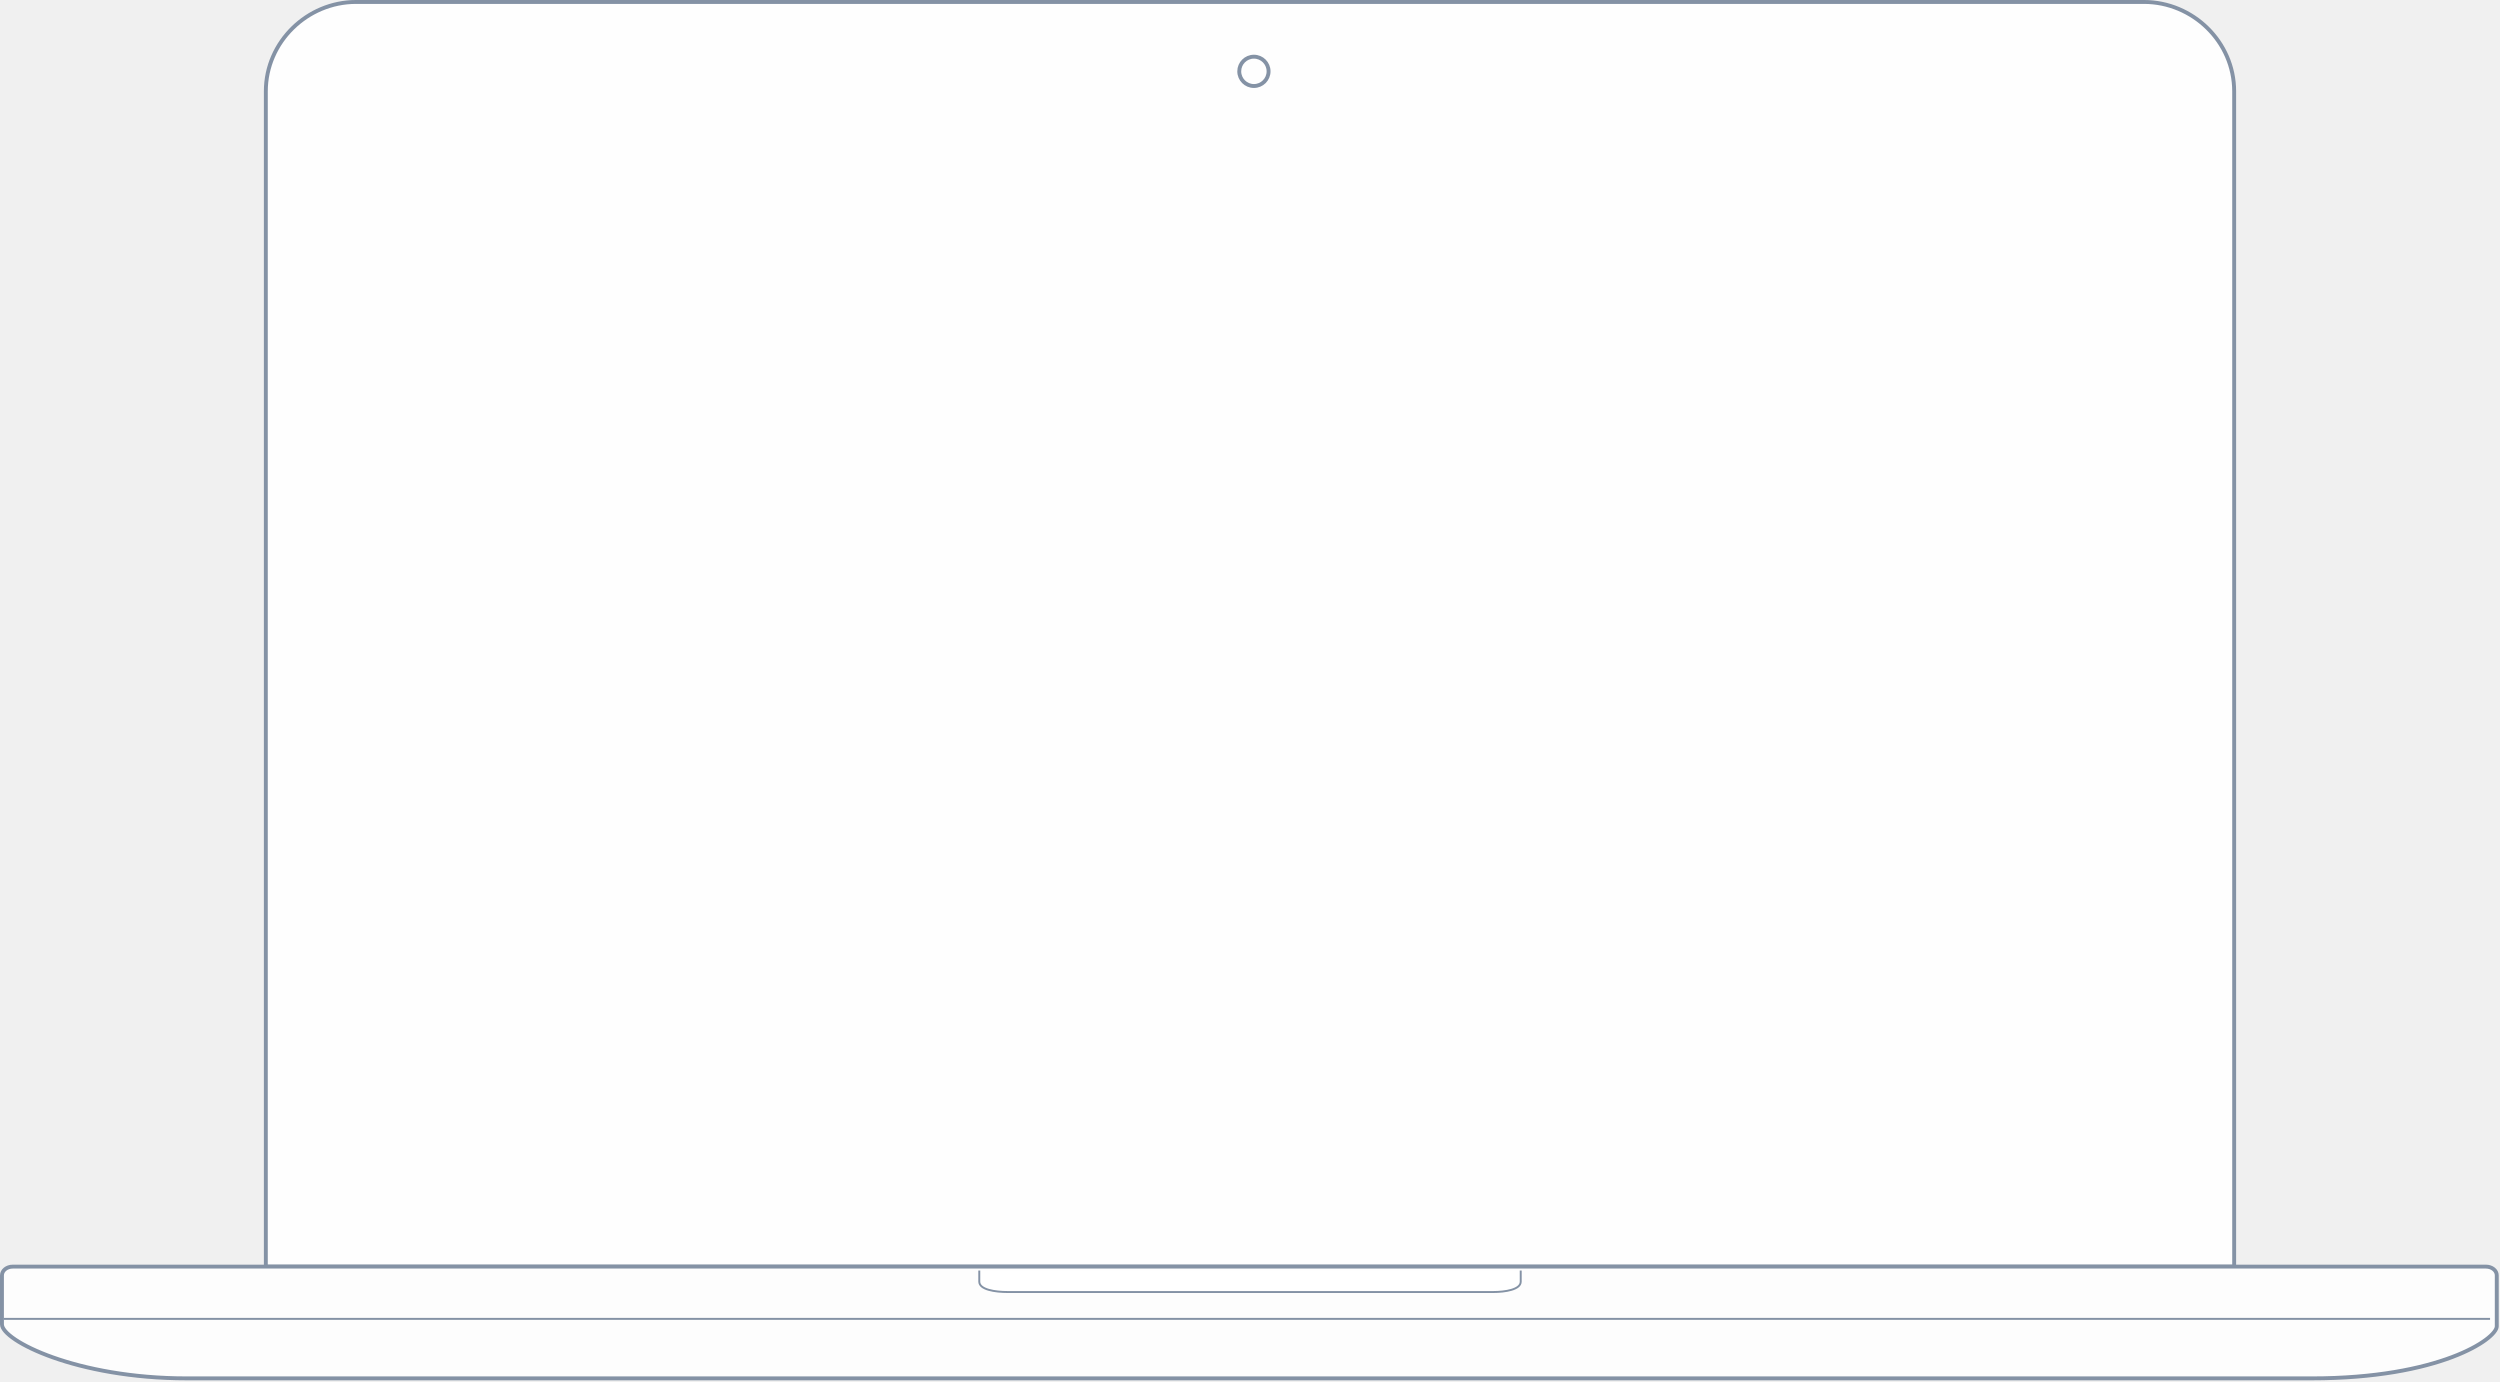
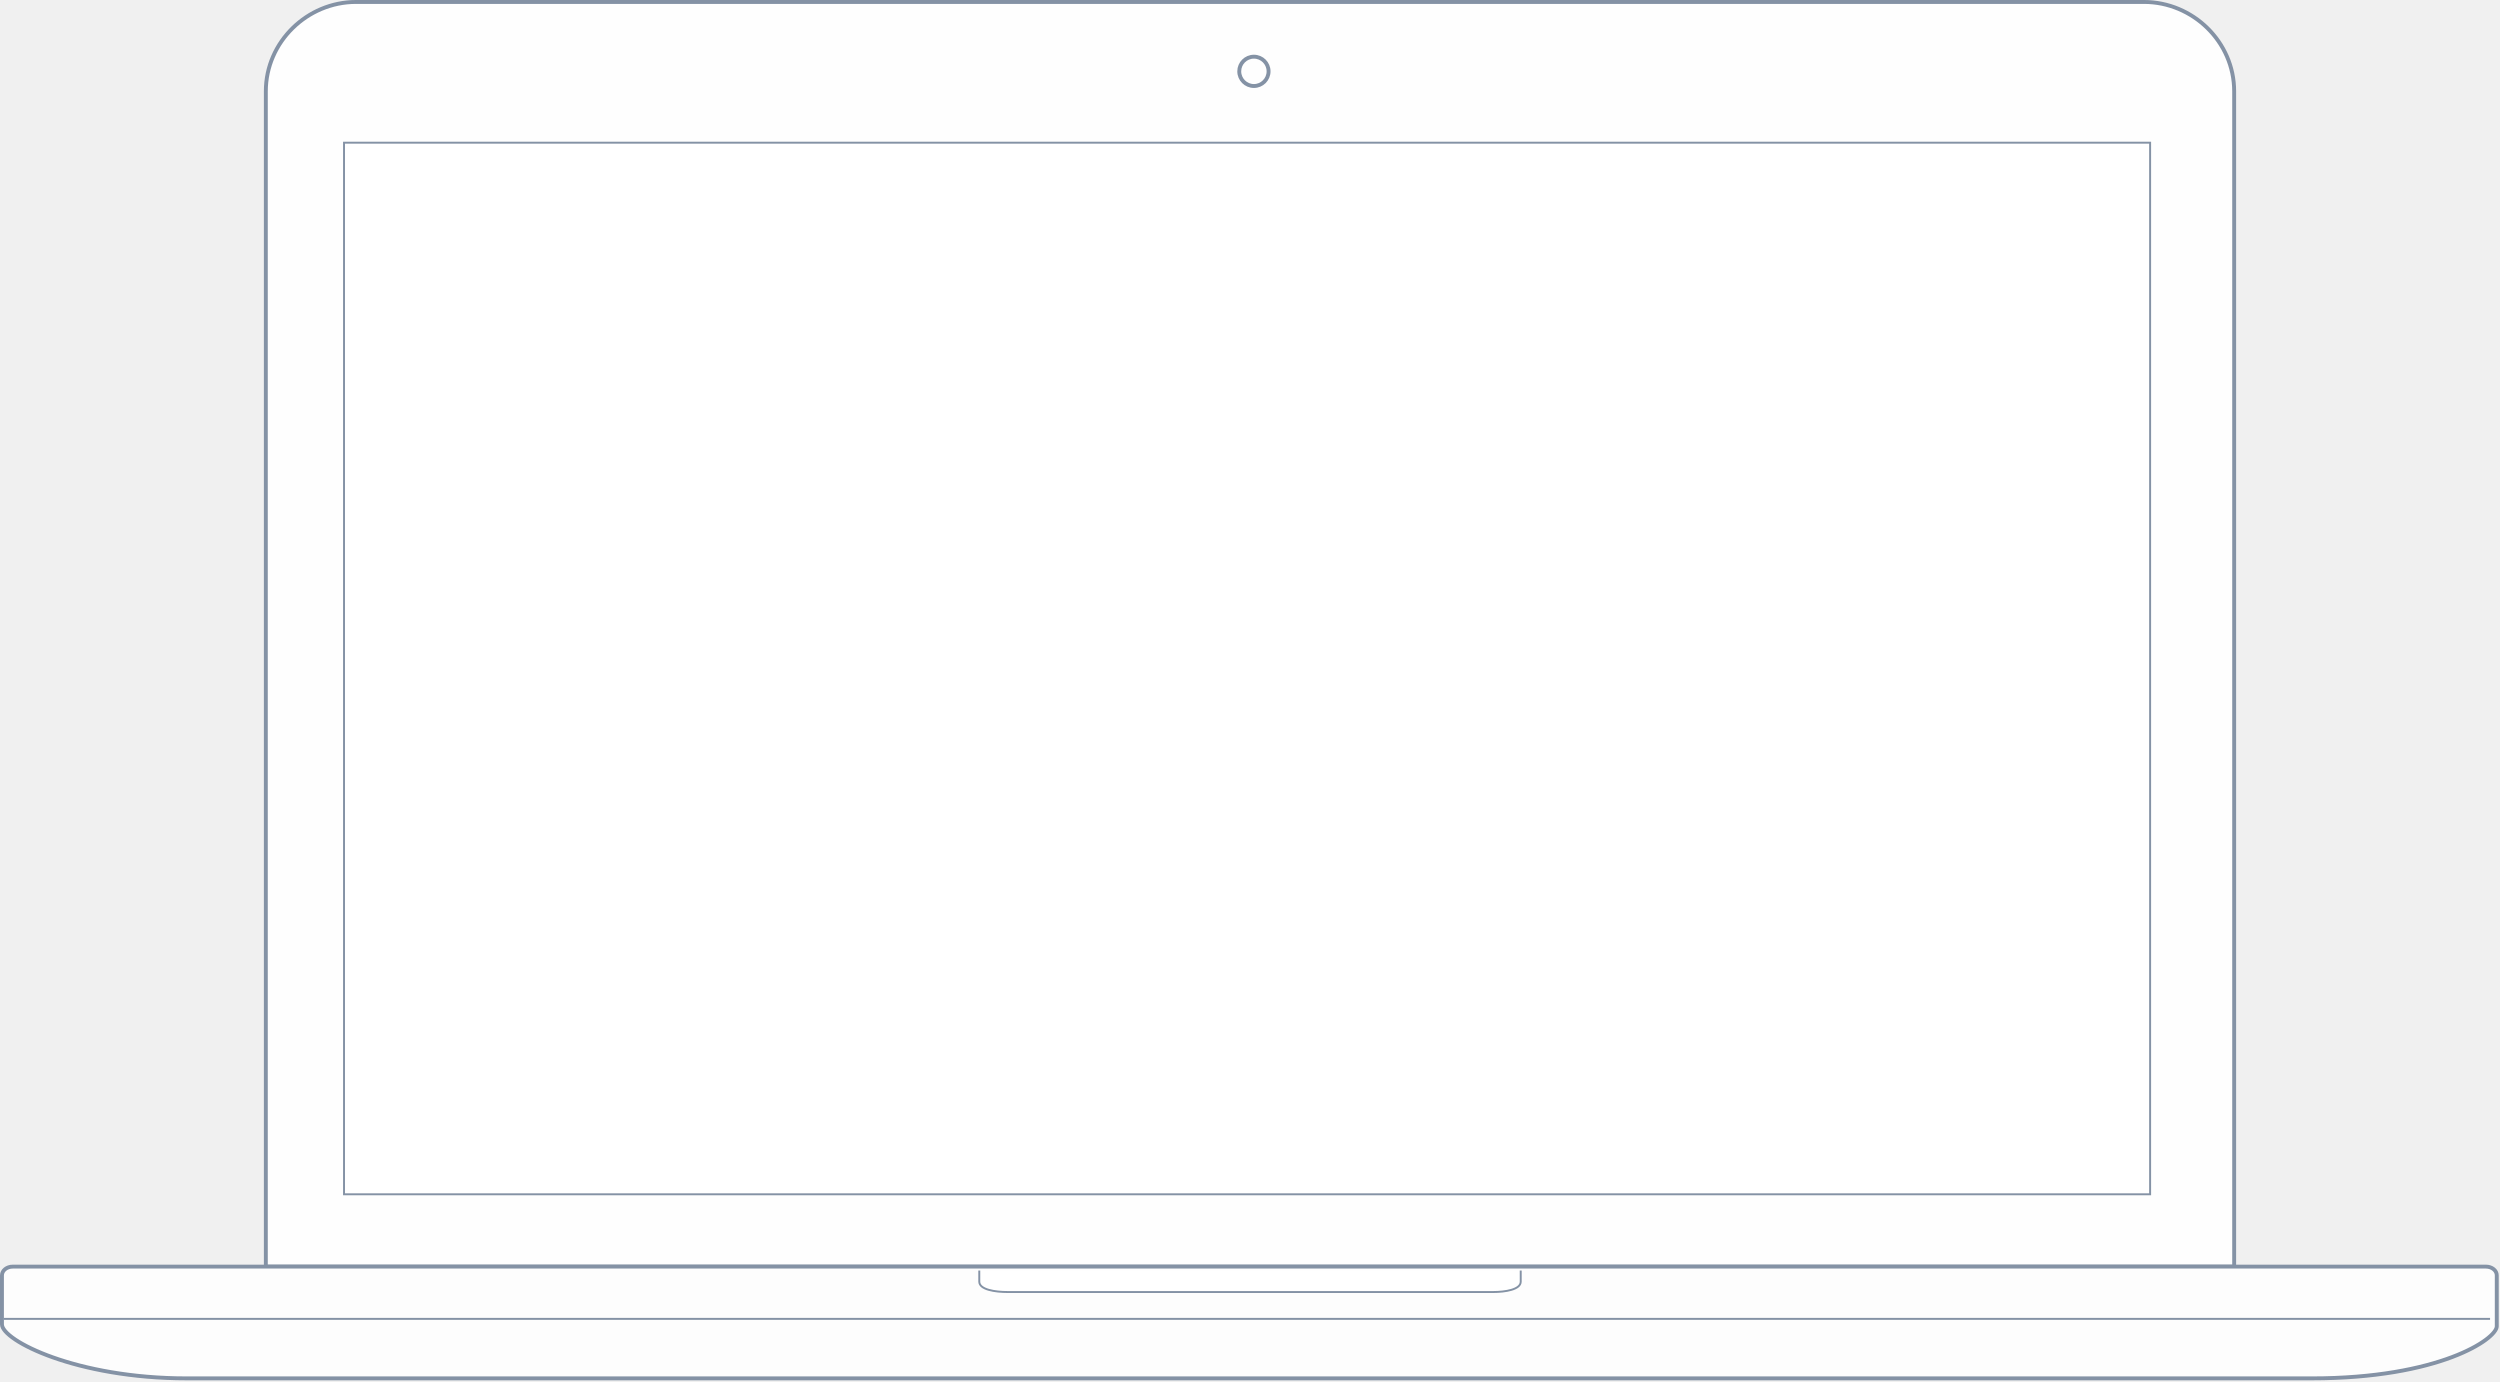
<svg xmlns="http://www.w3.org/2000/svg" width="1279px" height="707px" viewBox="0 0 1279 707" version="1.1">
  <defs />
  <g id="Page-1" stroke="none" stroke-width="1" fill="none" fill-rule="evenodd">
-     <g id="BC_Case_study" transform="translate(-122, -1808)" stroke="#8492A5">
-       <g id="Laptop-+-Newsfeed-Copy" transform="translate(123, 1809)">
+     <g id="BC_Case_study" transform="translate(-81, -1902)" stroke="#8492A5">
+       <g id="Laptop-+-Newsfeed-Copy" transform="translate(82, 1903)">
        <g id="Laptop">
          <path d="M1095.892,0 L181.108,0 C156.217,0 135,20.411 135,45.692 L135,647 L1142,647 L1142,45.692 C1142,20.409 1120.859,0 1095.892,0 L1095.892,0 Z" id="bezel" stroke-width="2" fill="#FEFEFE" />
          <circle id="webcam" stroke-width="2" cx="640.5" cy="35.5" r="7.5" />
          <g id="bottom" transform="translate(0, 647)">
            <path d="M1181.757,57.175 L94.583,57.175 C38.065,57.175 0,37.786 0,29.541 L0,4.477 C0,1.999 2.462,0 5.523,0 L1270.815,0 C1273.88,0 1276.346,1.999 1276.346,4.477 L1276.346,30.527 C1276.333,37.045 1246.856,57.175 1181.757,57.175 L1181.757,57.175 Z" id="Shape" stroke-width="2" fill="#FDFDFD" />
            <path d="M0.922,26.734 L1272.915,26.734" id="Line" />
          </g>
+           <rect id="screen" fill="#FFFFFF" x="175" y="72" width="924" height="538" />
          <path d="M777,649 L777,654.704 C777,658.772 768.998,660 762.941,660 L514.432,660 C508.059,660 500,658.774 500,654.704 L500,649" id="touchpad" fill="#FFFFFF" />
        </g>
      </g>
    </g>
  </g>
</svg>
